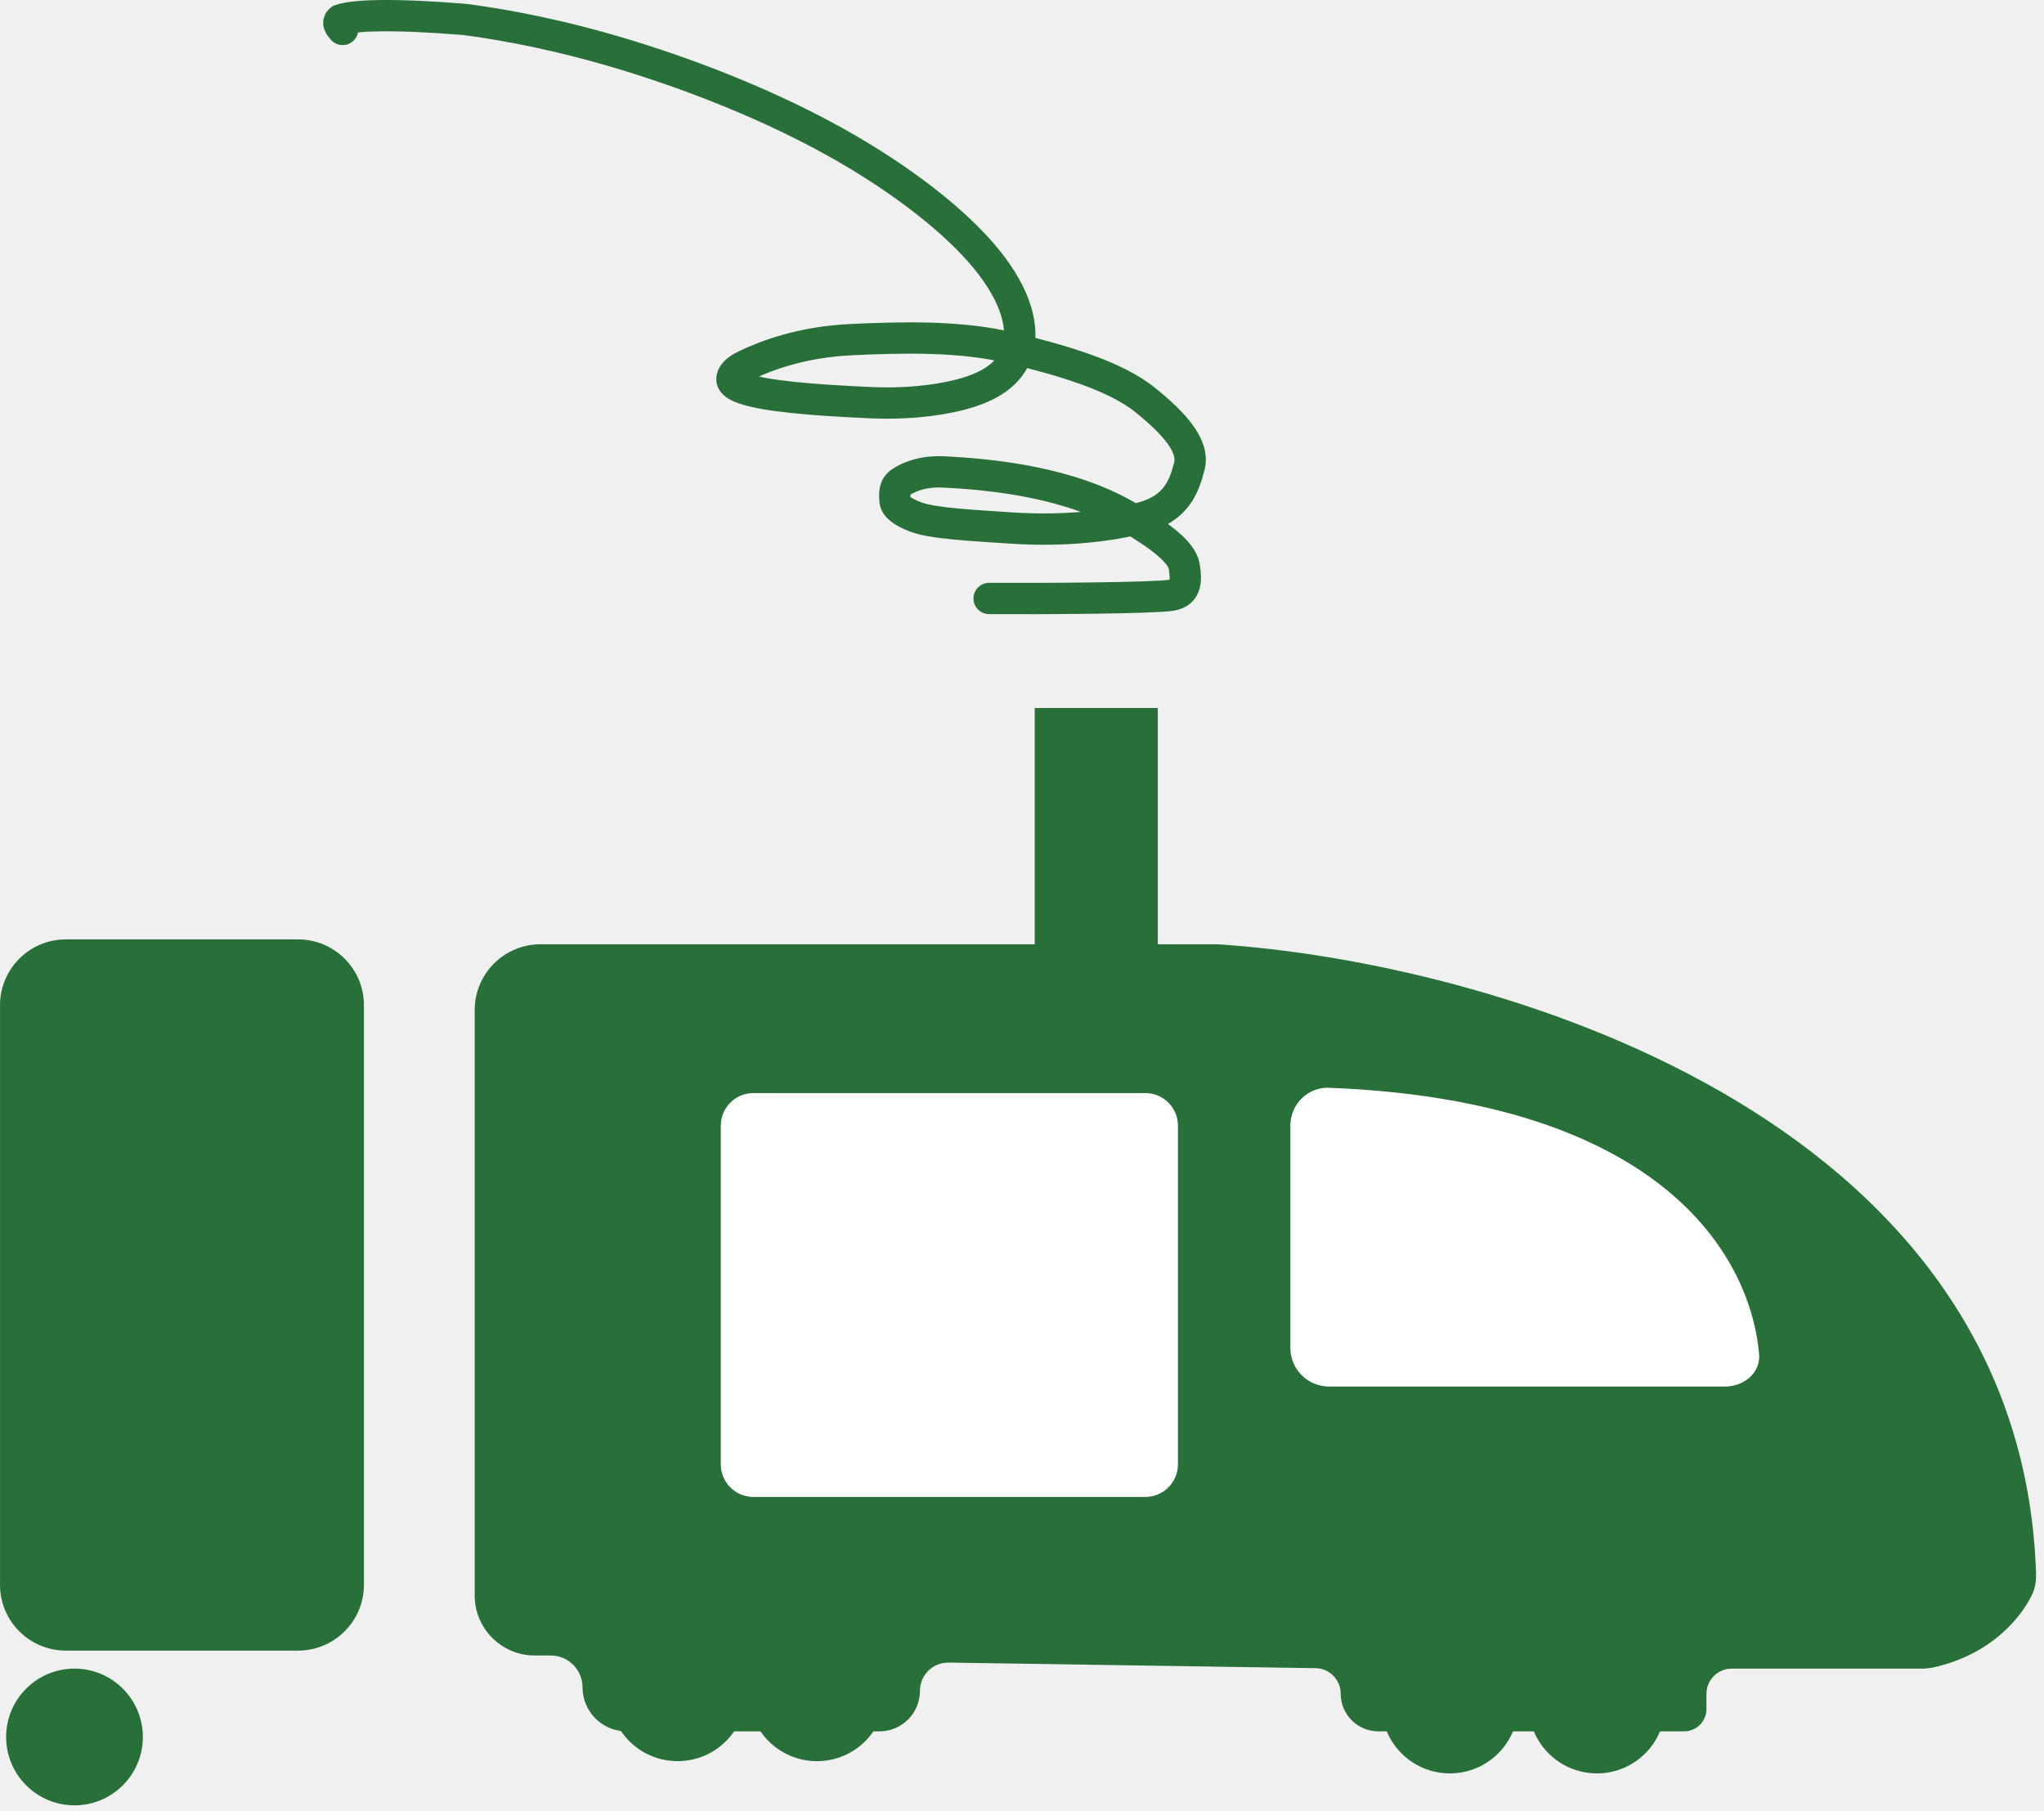
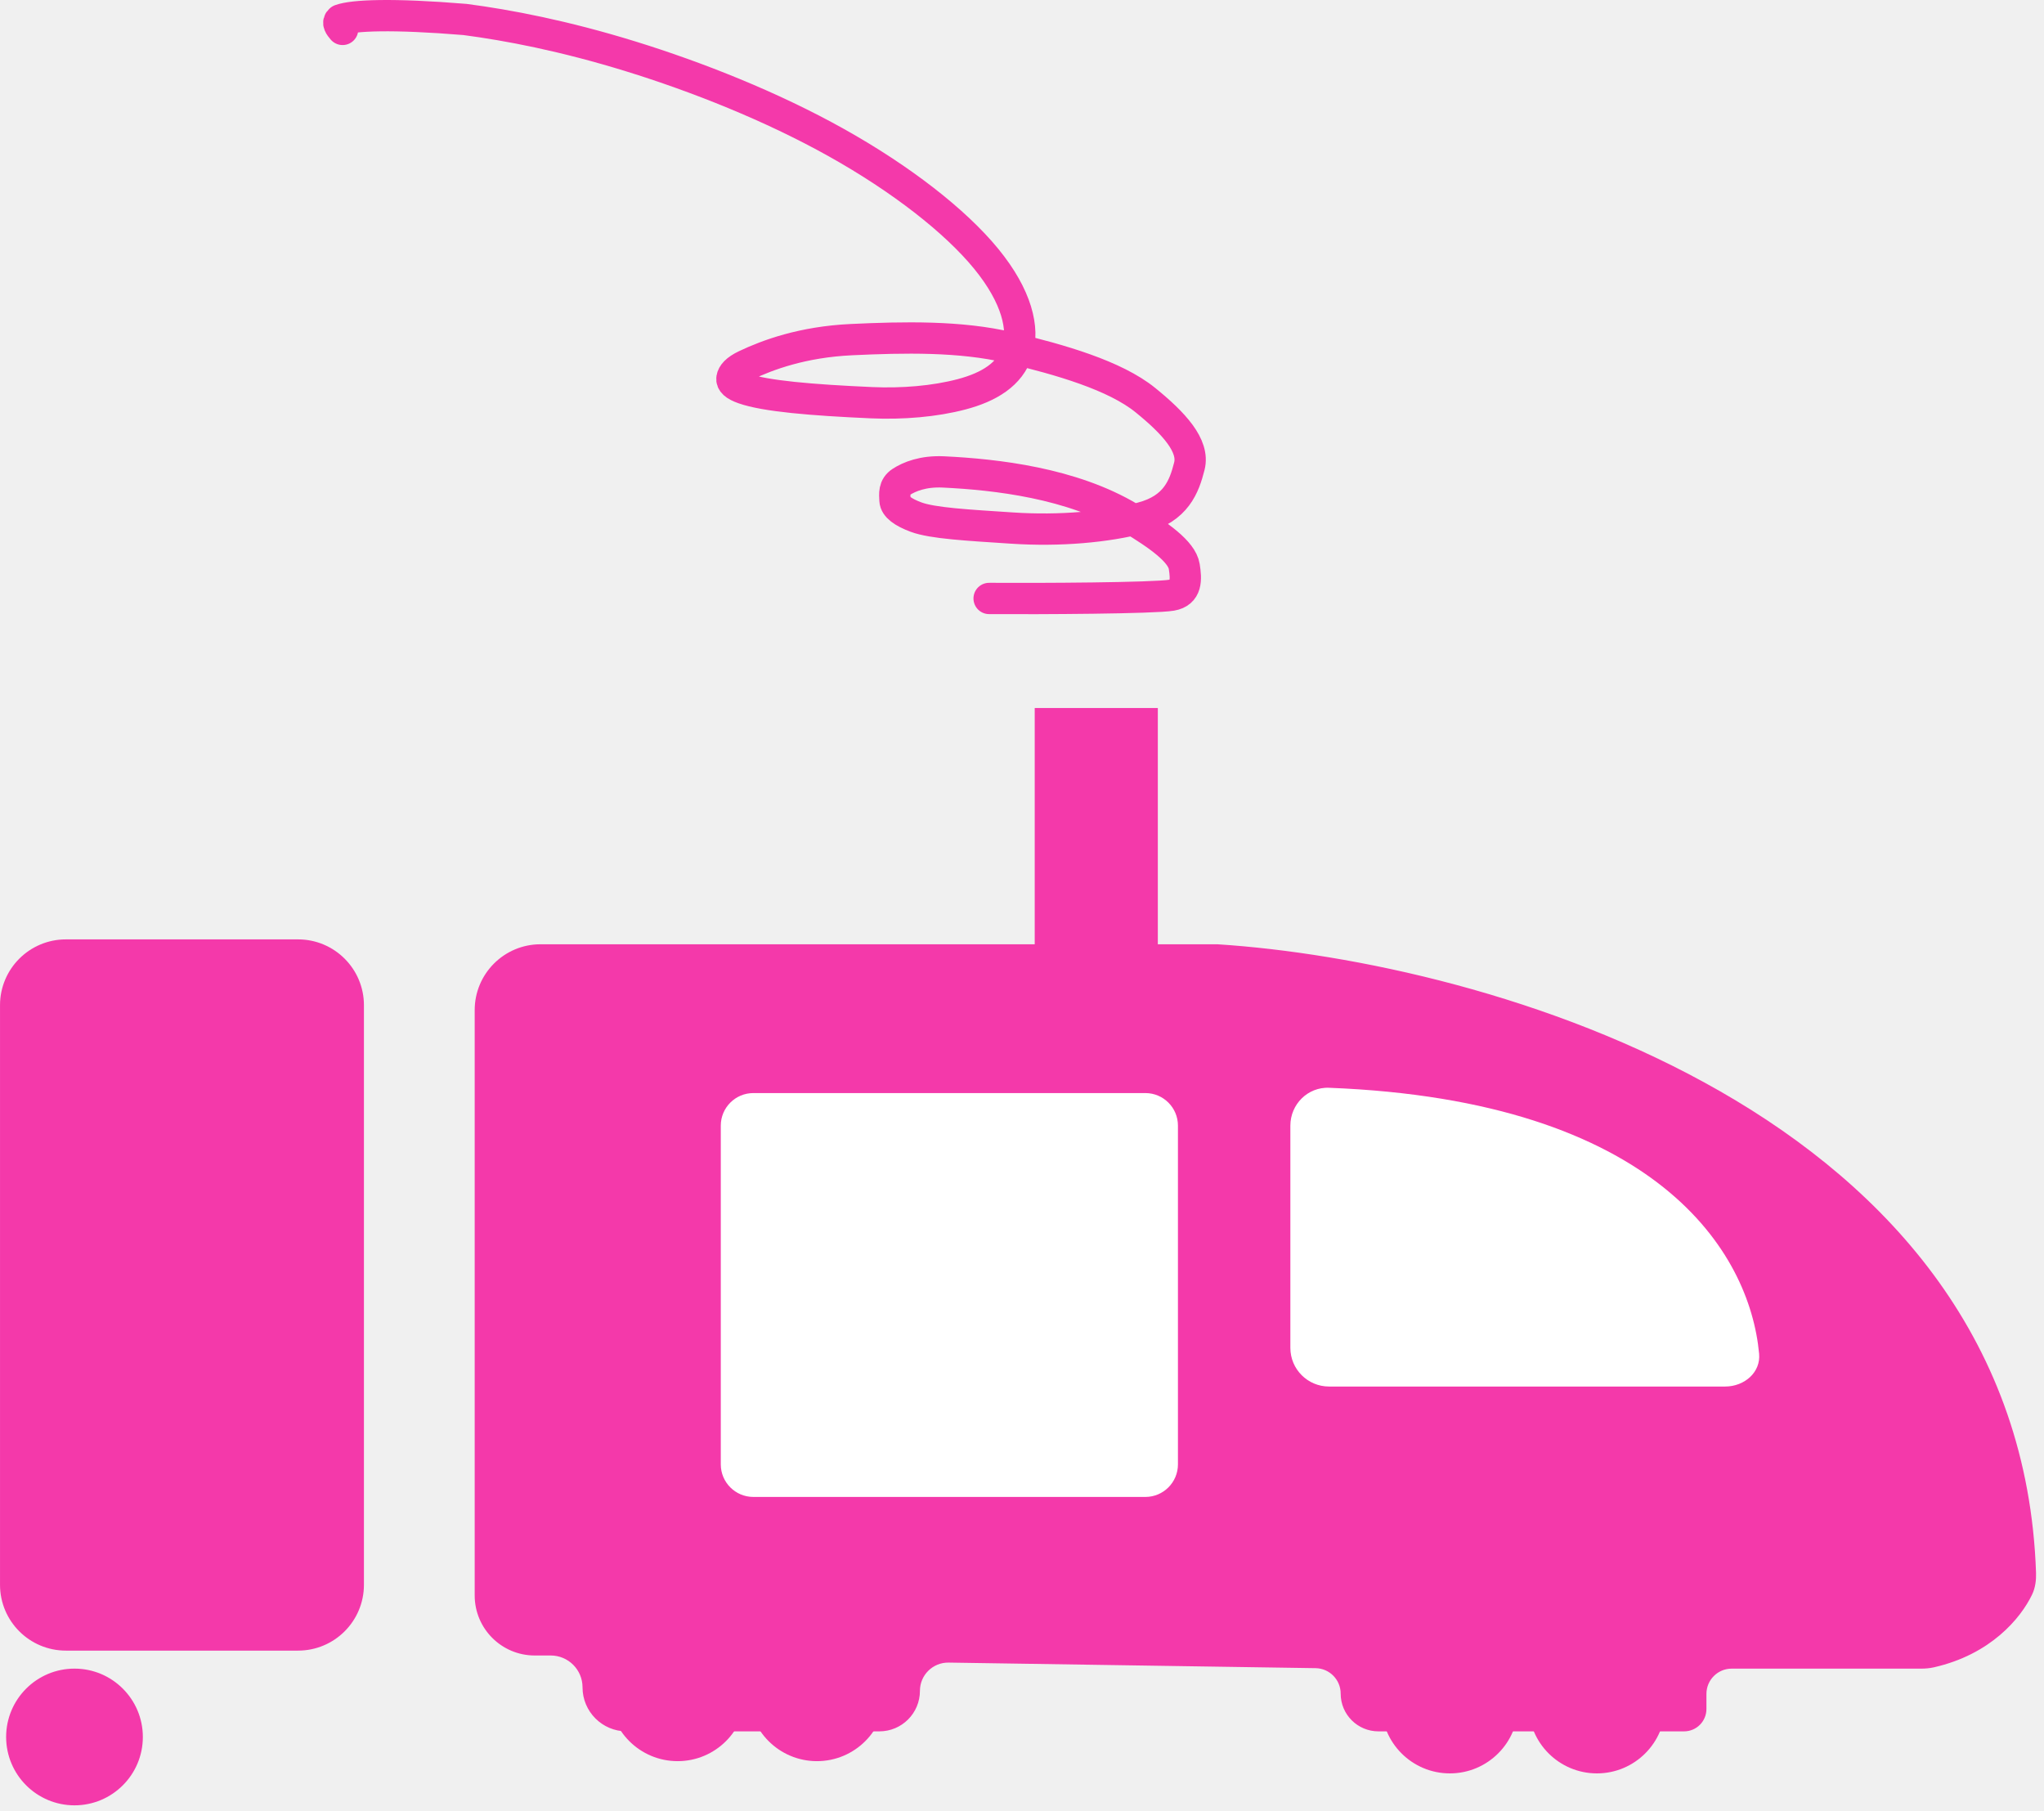
<svg xmlns="http://www.w3.org/2000/svg" width="70" height="62" viewBox="0 0 70 62" fill="none">
-   <path d="M41.684 32.547H18.512C17.382 32.547 16.466 33.463 16.466 34.593V54.638C16.466 55.658 17.293 56.485 18.313 56.485H18.86C19.578 56.485 20.159 57.067 20.159 57.784C20.159 58.501 20.741 59.083 21.458 59.083H30.117C30.767 59.083 31.295 58.556 31.295 57.905C31.295 57.248 31.833 56.718 32.49 56.728L45.058 56.919C45.649 56.928 46.123 57.41 46.123 58.001C46.123 58.598 46.608 59.083 47.205 59.083H57.674C57.981 59.083 58.23 58.834 58.23 58.526V58.009C58.23 57.416 58.711 56.935 59.304 56.935H65.796C65.924 56.935 66.053 56.924 66.179 56.896C68.052 56.474 69.035 55.284 69.403 54.518C69.498 54.32 69.525 54.093 69.518 53.873C68.992 38.224 50.786 33.133 41.684 32.547Z" fill="#286F39" stroke="#286F39" stroke-width="0.419" />
-   <path d="M12.254 34.426V54.272C12.254 55.402 11.338 56.318 10.208 56.318H2.256C1.126 56.318 0.21 55.402 0.21 54.272V34.426C0.21 33.296 1.126 32.38 2.256 32.38H10.208C11.338 32.38 12.254 33.296 12.254 34.426Z" fill="#286F39" stroke="#286F39" stroke-width="0.419" />
-   <rect x="24.475" y="37.224" width="16.075" height="14.25" rx="1.325" fill="white" stroke="#286F39" stroke-width="0.419" />
-   <path d="M43.981 46.159V38.549C43.981 37.701 44.673 37.011 45.52 37.043C56.853 37.48 60.12 42.748 60.452 46.34C60.523 47.112 59.855 47.693 59.08 47.693H45.516C44.668 47.693 43.981 47.006 43.981 46.159Z" fill="white" stroke="#286F39" stroke-width="0.419" />
-   <circle cx="49.653" cy="58.391" r="2.149" fill="#286F39" stroke="#286F39" stroke-width="0.384" />
-   <circle cx="23.207" cy="57.972" r="2.149" fill="#286F39" stroke="#286F39" stroke-width="0.384" />
-   <circle cx="2.551" cy="59.485" r="2.149" fill="#286F39" stroke="#286F39" stroke-width="0.384" />
-   <circle cx="54.689" cy="58.391" r="2.149" fill="#286F39" stroke="#286F39" stroke-width="0.384" />
-   <circle cx="27.978" cy="57.972" r="2.149" fill="#286F39" stroke="#286F39" stroke-width="0.384" />
-   <rect x="35.645" y="24.456" width="3.797" height="7.881" fill="#286F39" stroke="#286F39" stroke-width="0.419" />
-   <path d="M33.874 20.495C35.619 20.507 39.518 20.486 40.119 20.384C40.648 20.294 40.628 19.846 40.556 19.399C40.474 18.892 39.692 18.333 38.697 17.734C36.708 16.54 34.105 16.248 32.311 16.162C31.612 16.128 31.135 16.328 30.865 16.503C30.605 16.671 30.64 16.913 30.65 17.134C30.66 17.352 30.929 17.543 31.367 17.707C31.94 17.921 33.139 17.984 34.656 18.084C36.309 18.193 37.884 18.047 39.098 17.732C40.288 17.423 40.558 16.645 40.731 15.965C40.91 15.265 40.201 14.495 39.23 13.706C38.187 12.858 36.316 12.319 34.569 11.904C32.893 11.505 30.937 11.547 29.157 11.631C27.483 11.71 26.288 12.155 25.536 12.512C25.206 12.669 25.087 12.824 25.067 12.954C25.048 13.084 25.158 13.195 25.466 13.304C26.208 13.566 27.788 13.7 29.845 13.791C30.903 13.838 32.007 13.748 32.937 13.502C33.866 13.256 34.591 12.821 34.838 12.043C35.084 11.264 34.83 10.155 33.774 8.863C32.717 7.571 30.867 6.129 28.641 4.884C26.415 3.639 23.87 2.633 21.6 1.931C19.329 1.229 17.409 0.861 15.923 0.667C13.442 0.463 12.096 0.521 11.657 0.681C11.539 0.774 11.634 0.889 11.733 1.007" stroke="#286F39" stroke-width="1.072" stroke-linecap="round" stroke-linejoin="round" />
+   <path d="M41.684 32.547H18.512C17.382 32.547 16.466 33.463 16.466 34.593V54.638C16.466 55.658 17.293 56.485 18.313 56.485H18.86C19.578 56.485 20.159 57.067 20.159 57.784C20.159 58.501 20.741 59.083 21.458 59.083H30.117C30.767 59.083 31.295 58.556 31.295 57.905C31.295 57.248 31.833 56.718 32.49 56.728L45.058 56.919C45.649 56.928 46.123 57.41 46.123 58.001C46.123 58.598 46.608 59.083 47.205 59.083H57.674C57.981 59.083 58.23 58.834 58.23 58.526V58.009C58.23 57.416 58.711 56.935 59.304 56.935H65.796C65.924 56.935 66.053 56.924 66.179 56.896C68.052 56.474 69.035 55.284 69.403 54.518C69.498 54.32 69.525 54.093 69.518 53.873C68.992 38.224 50.786 33.133 41.684 32.547Z" fill="#F439AA" stroke="#F439AA" stroke-width="0.419" />
+   <path d="M12.254 34.426V54.272C12.254 55.402 11.338 56.318 10.208 56.318H2.256C1.126 56.318 0.21 55.402 0.21 54.272V34.426C0.21 33.296 1.126 32.38 2.256 32.38H10.208C11.338 32.38 12.254 33.296 12.254 34.426Z" fill="#F439AA" stroke="#F439AA" stroke-width="0.419" />
+   <rect x="24.475" y="37.224" width="16.075" height="14.25" rx="1.325" fill="white" stroke="#F439AA" stroke-width="0.419" />
+   <path d="M43.981 46.159V38.549C43.981 37.701 44.673 37.011 45.52 37.043C56.853 37.48 60.12 42.748 60.452 46.34C60.523 47.112 59.855 47.693 59.08 47.693H45.516C44.668 47.693 43.981 47.006 43.981 46.159Z" fill="white" stroke="#F439AA" stroke-width="0.419" />
+   <circle cx="49.653" cy="58.391" r="2.149" fill="#F439AA" stroke="#F439AA" stroke-width="0.384" />
+   <circle cx="23.207" cy="57.972" r="2.149" fill="#F439AA" stroke="#F439AA" stroke-width="0.384" />
+   <circle cx="2.551" cy="59.485" r="2.149" fill="#F439AA" stroke="#F439AA" stroke-width="0.384" />
+   <circle cx="54.689" cy="58.391" r="2.149" fill="#F439AA" stroke="#F439AA" stroke-width="0.384" />
+   <circle cx="27.978" cy="57.972" r="2.149" fill="#F439AA" stroke="#F439AA" stroke-width="0.384" />
+   <rect x="35.645" y="24.456" width="3.797" height="7.881" fill="#F439AA" stroke="#F439AA" stroke-width="0.419" />
+   <path d="M33.874 20.495C35.619 20.507 39.518 20.486 40.119 20.384C40.648 20.294 40.628 19.846 40.556 19.399C40.474 18.892 39.692 18.333 38.697 17.734C36.708 16.54 34.105 16.248 32.311 16.162C31.612 16.128 31.135 16.328 30.865 16.503C30.605 16.671 30.64 16.913 30.65 17.134C30.66 17.352 30.929 17.543 31.367 17.707C31.94 17.921 33.139 17.984 34.656 18.084C36.309 18.193 37.884 18.047 39.098 17.732C40.288 17.423 40.558 16.645 40.731 15.965C40.91 15.265 40.201 14.495 39.23 13.706C38.187 12.858 36.316 12.319 34.569 11.904C32.893 11.505 30.937 11.547 29.157 11.631C27.483 11.71 26.288 12.155 25.536 12.512C25.206 12.669 25.087 12.824 25.067 12.954C25.048 13.084 25.158 13.195 25.466 13.304C26.208 13.566 27.788 13.7 29.845 13.791C30.903 13.838 32.007 13.748 32.937 13.502C33.866 13.256 34.591 12.821 34.838 12.043C35.084 11.264 34.83 10.155 33.774 8.863C32.717 7.571 30.867 6.129 28.641 4.884C26.415 3.639 23.87 2.633 21.6 1.931C19.329 1.229 17.409 0.861 15.923 0.667C13.442 0.463 12.096 0.521 11.657 0.681C11.539 0.774 11.634 0.889 11.733 1.007" stroke="#F439AA" stroke-width="1.072" stroke-linecap="round" stroke-linejoin="round" />
</svg>
